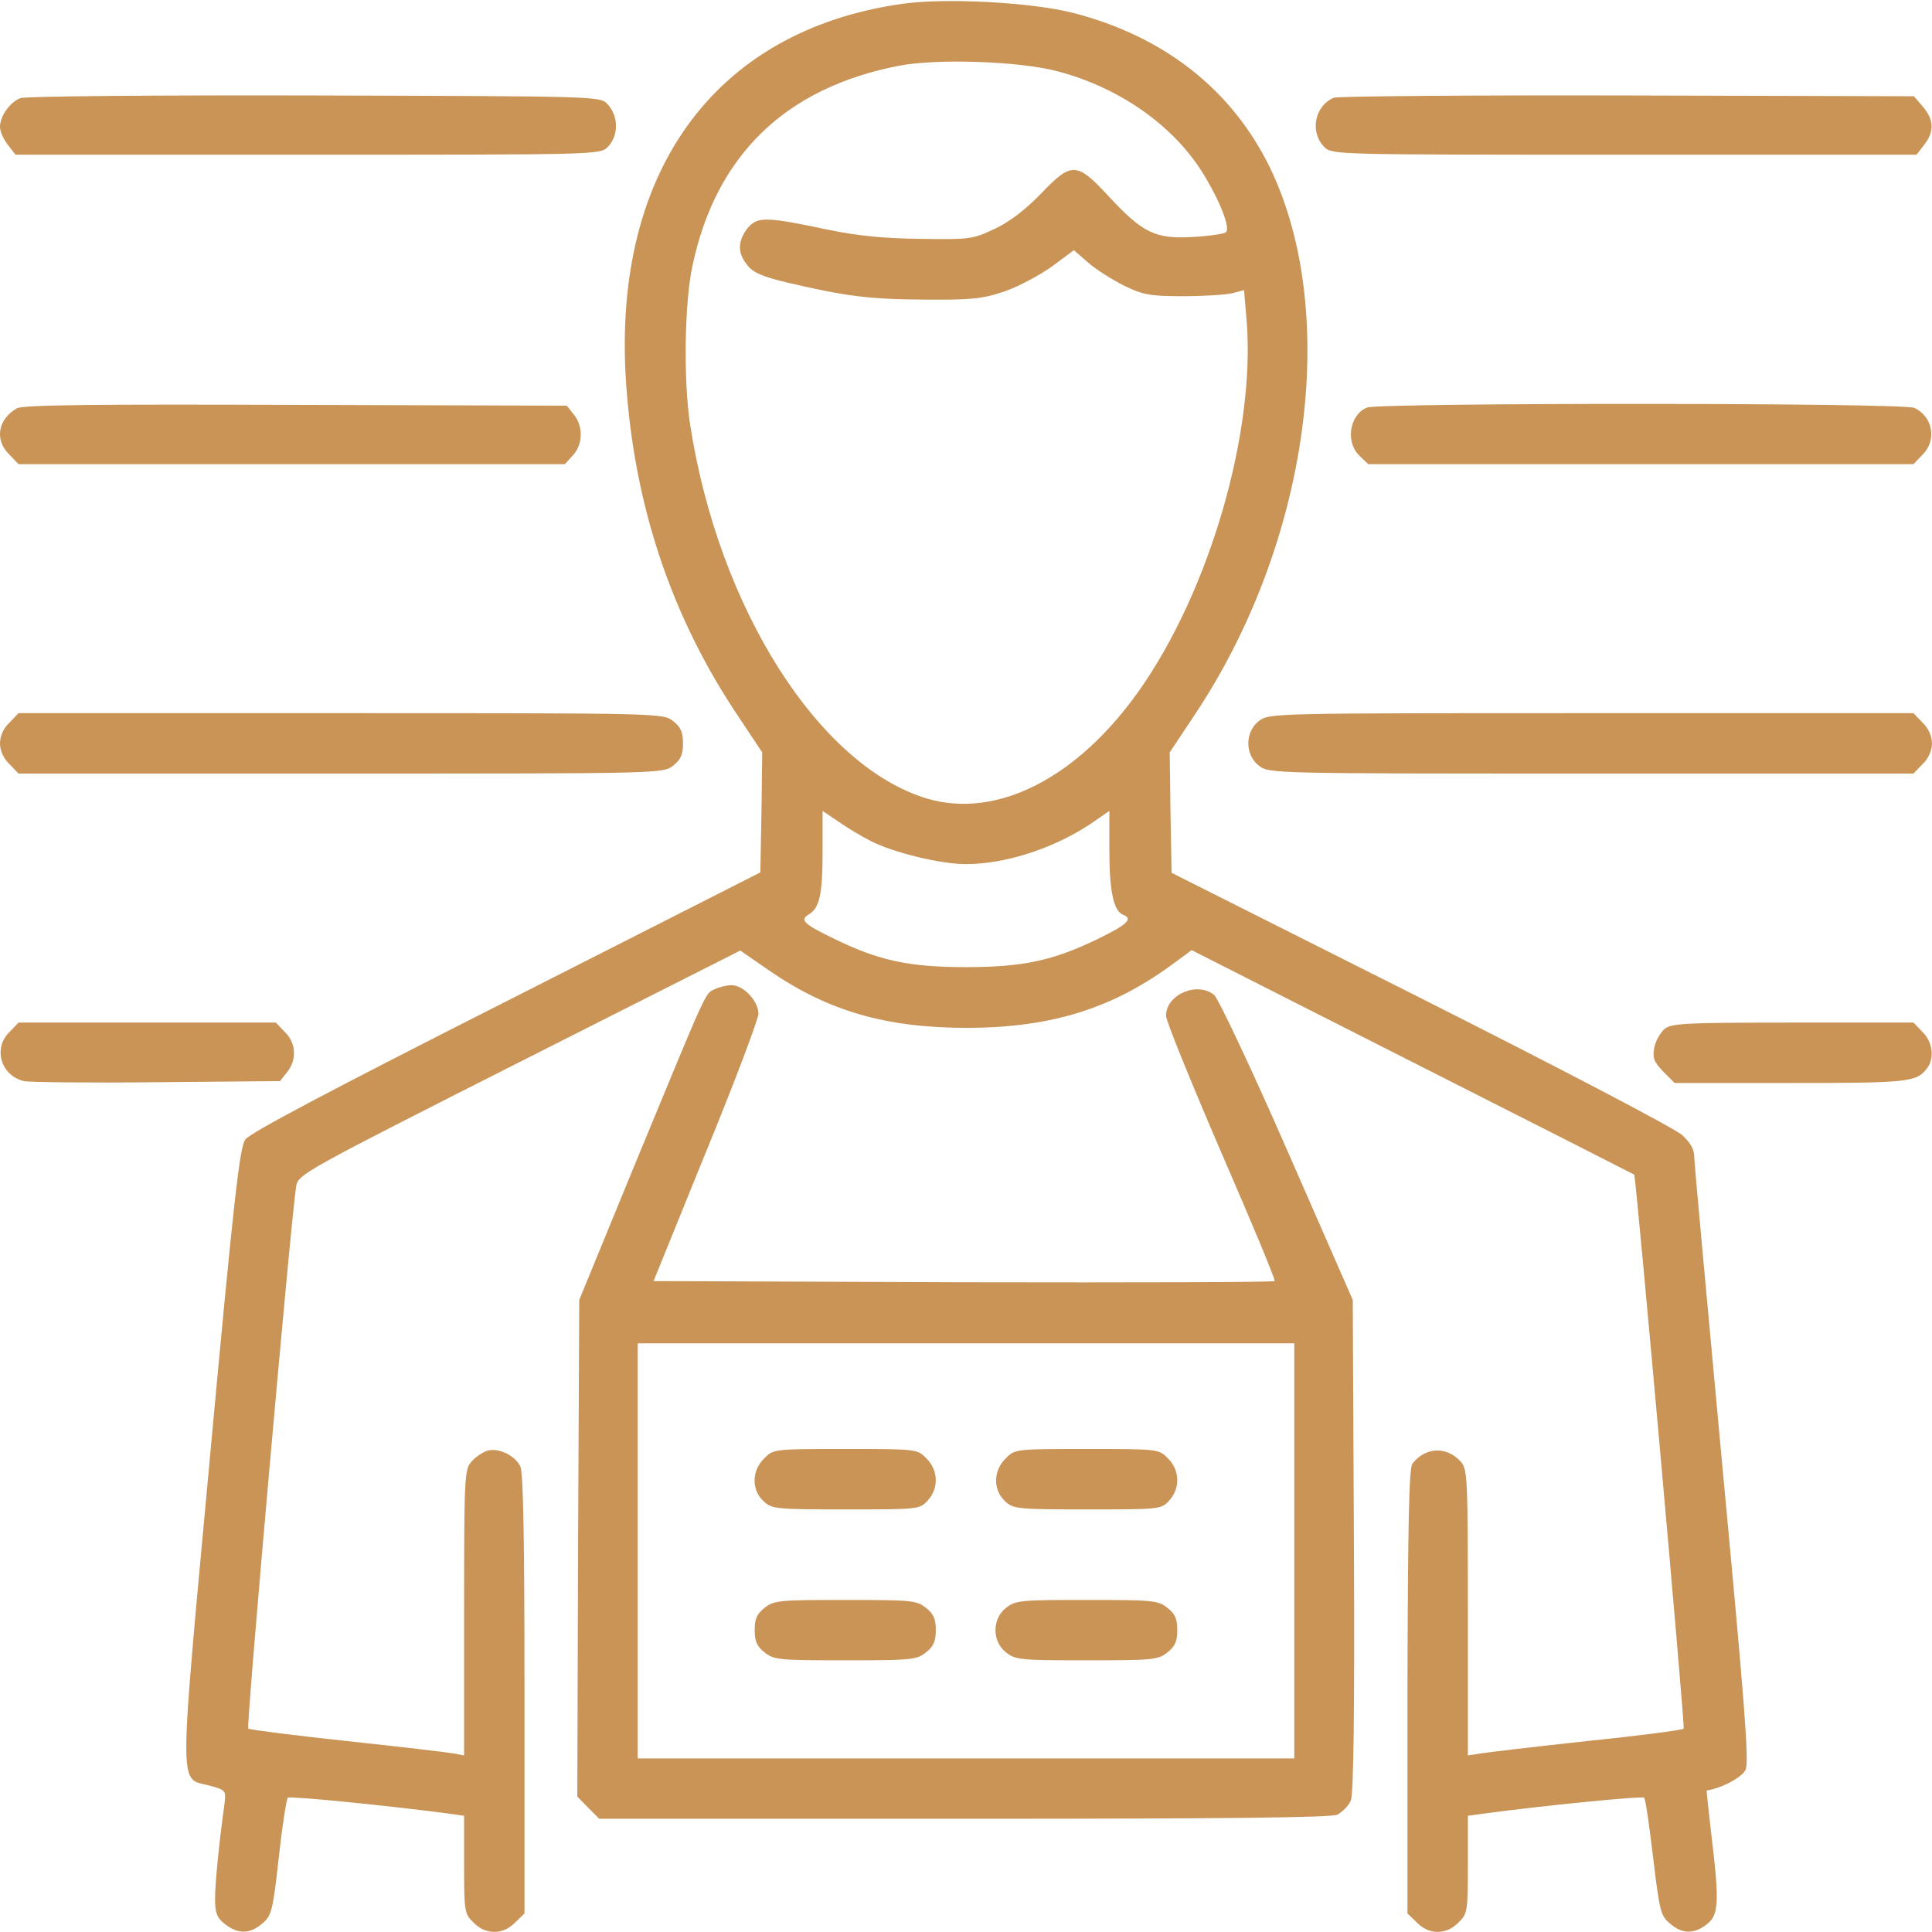
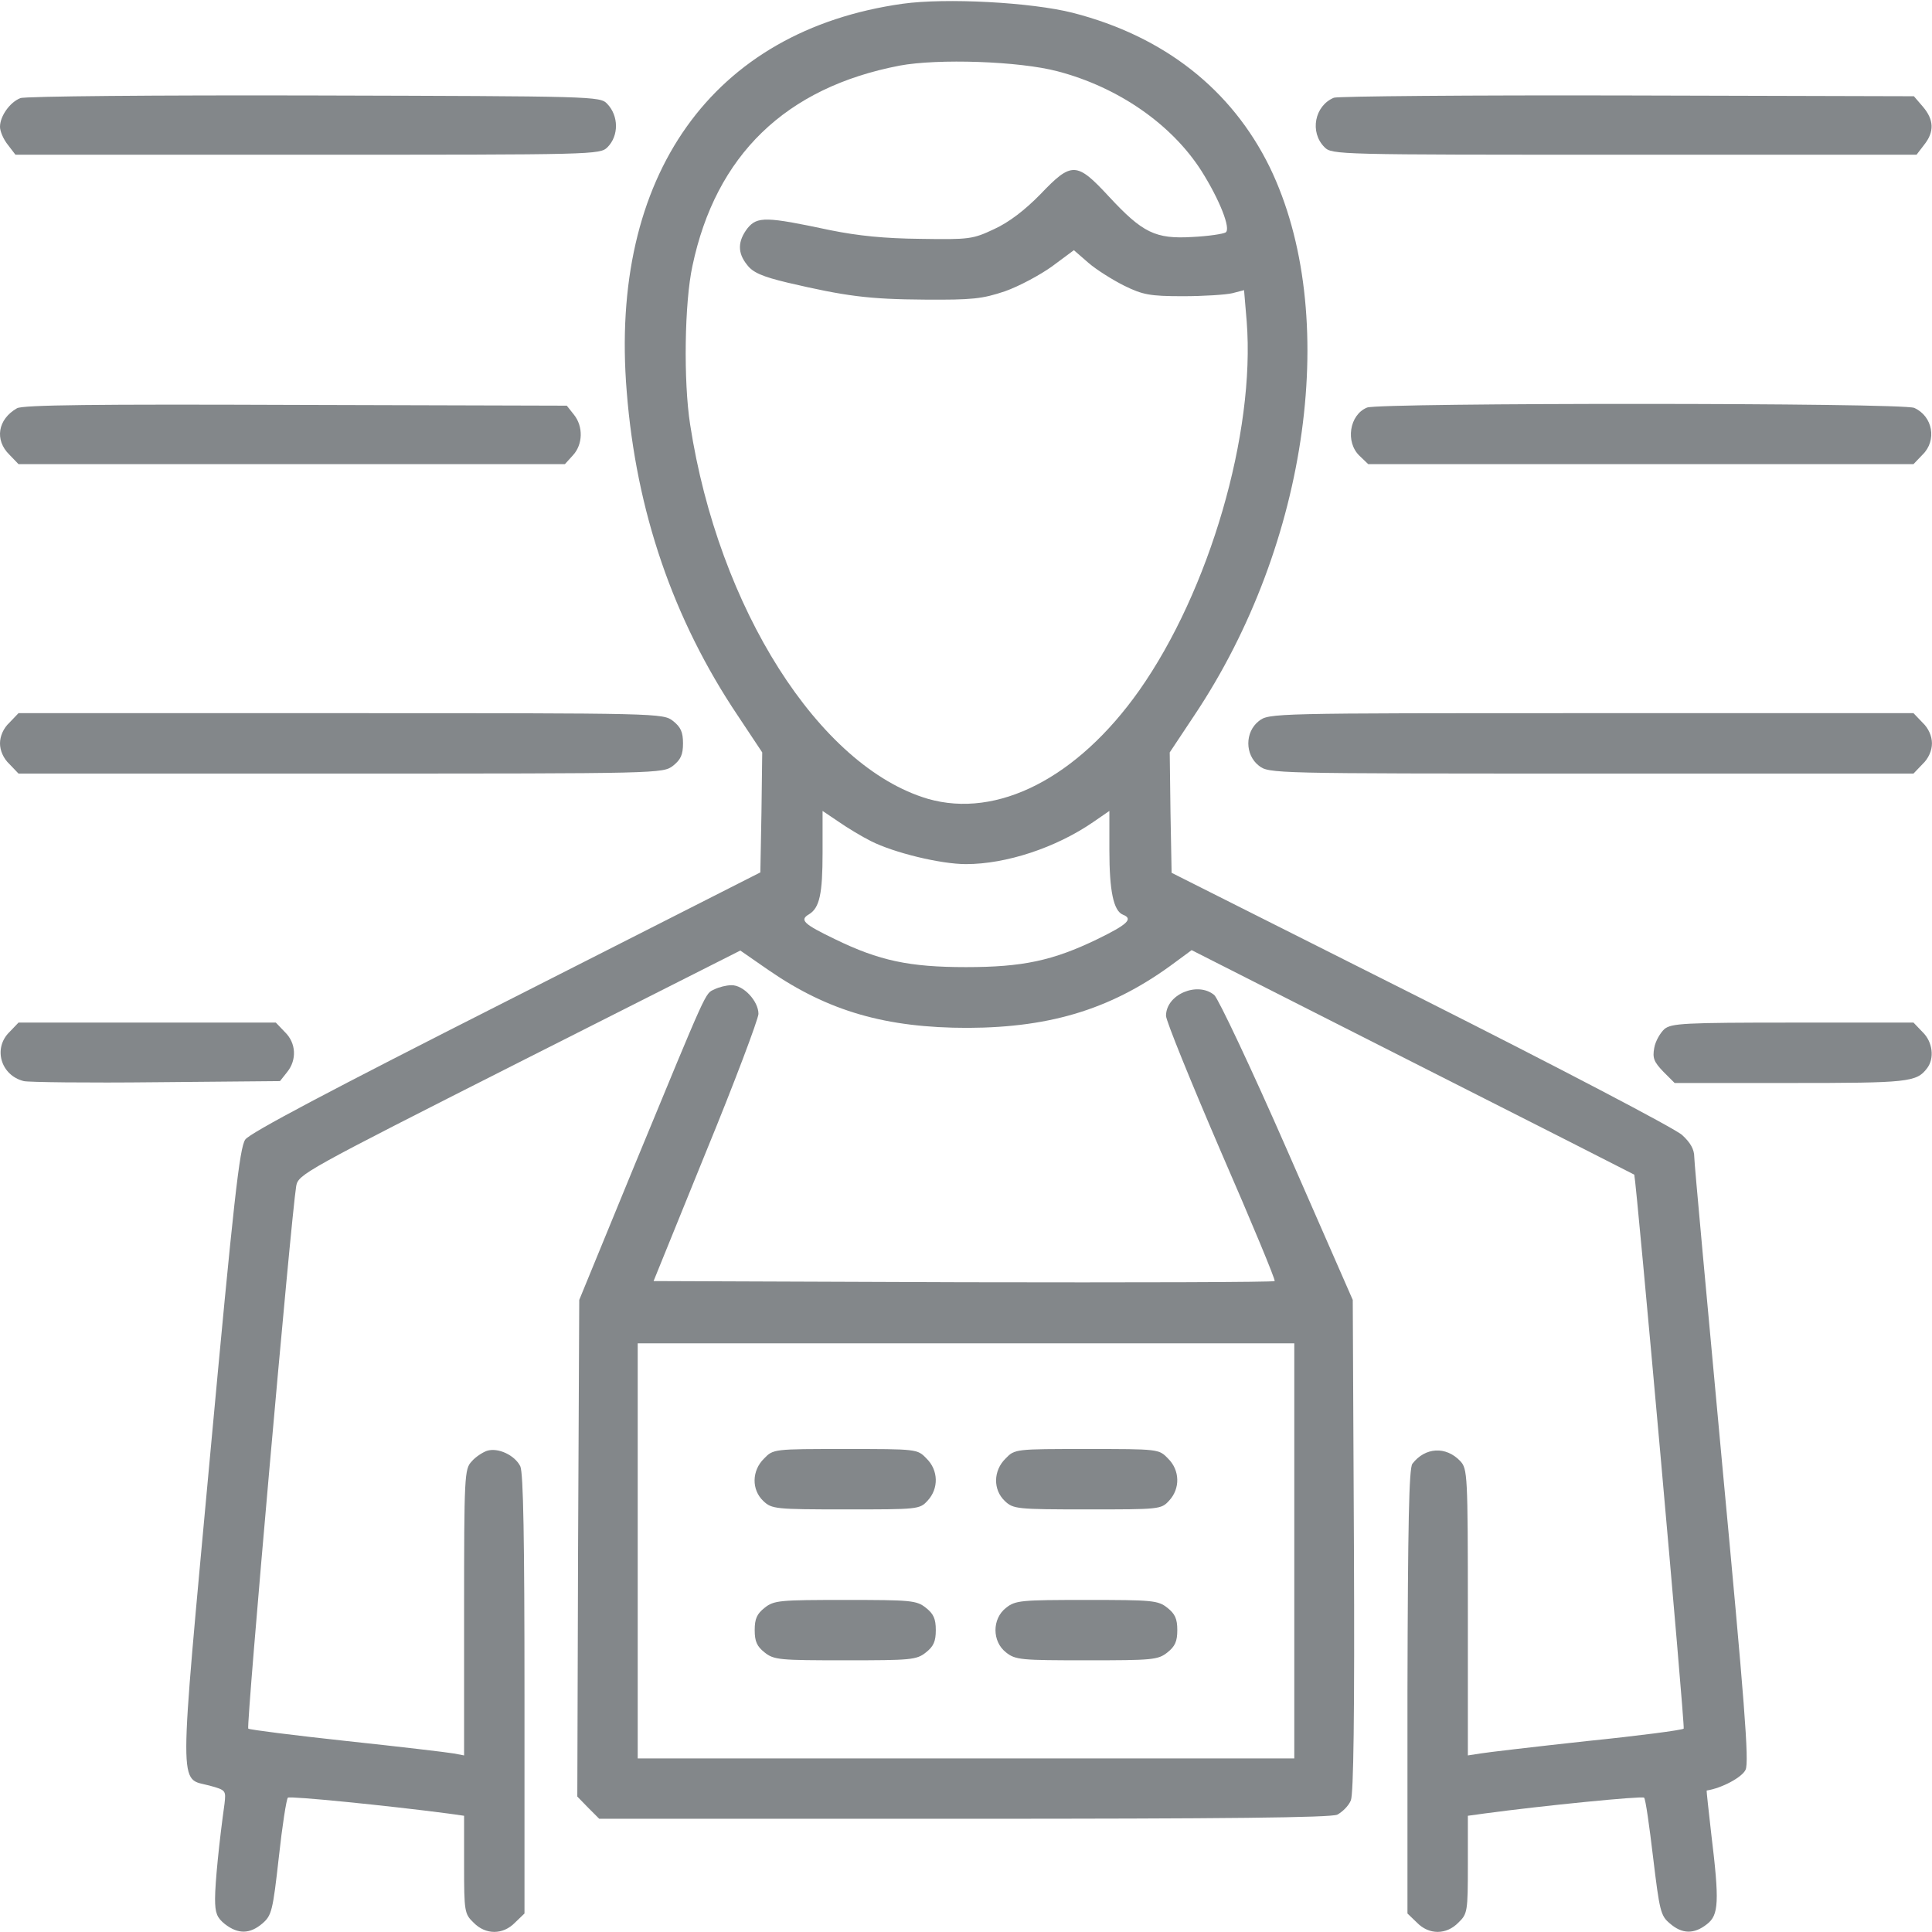
<svg xmlns="http://www.w3.org/2000/svg" width="38" height="38" viewBox="0 0 38 38" fill="none">
-   <path d="M17.753 0.074C14.012 0.601 11.978 3.451 12.327 7.704C12.513 10.057 13.24 12.179 14.509 14.072L14.992 14.799L14.977 15.979L14.955 17.159L9.952 19.698C6.523 21.434 4.905 22.288 4.824 22.414C4.712 22.57 4.594 23.624 4.134 28.611C3.51 35.395 3.51 34.957 4.119 35.12C4.445 35.209 4.445 35.217 4.416 35.477C4.312 36.219 4.23 37.035 4.23 37.347C4.23 37.629 4.267 37.718 4.423 37.844C4.683 38.045 4.913 38.045 5.165 37.829C5.343 37.673 5.366 37.584 5.484 36.531C5.551 35.914 5.633 35.388 5.662 35.358C5.7 35.321 7.629 35.514 8.817 35.67L9.128 35.714V36.679C9.128 37.599 9.136 37.644 9.314 37.815C9.551 38.059 9.893 38.059 10.13 37.815L10.316 37.636V33.332C10.316 30.289 10.294 28.975 10.234 28.841C10.13 28.626 9.796 28.463 9.574 28.537C9.492 28.567 9.351 28.656 9.277 28.745C9.136 28.893 9.128 29.02 9.128 31.714V34.527L8.928 34.489C8.809 34.467 7.867 34.356 6.828 34.245C5.789 34.133 4.913 34.022 4.883 34C4.839 33.962 5.722 23.965 5.826 23.327C5.87 23.097 5.974 23.038 10.212 20.893L14.561 18.696L15.118 19.082C16.291 19.891 17.426 20.217 19.037 20.217C20.714 20.21 21.916 19.824 23.126 18.918L23.438 18.688L27.787 20.893C30.177 22.102 32.136 23.097 32.144 23.104C32.188 23.26 33.146 33.97 33.116 34C33.086 34.029 32.233 34.141 31.209 34.245C30.192 34.356 29.242 34.467 29.116 34.489L28.871 34.527V31.714C28.871 28.99 28.863 28.893 28.722 28.738C28.44 28.441 28.032 28.463 27.78 28.79C27.713 28.878 27.691 29.962 27.683 33.272V37.636L27.869 37.815C28.106 38.059 28.448 38.059 28.685 37.815C28.863 37.644 28.871 37.599 28.871 36.679V35.714L29.19 35.67C30.348 35.514 32.3 35.321 32.337 35.358C32.366 35.38 32.441 35.914 32.515 36.538C32.641 37.584 32.663 37.681 32.841 37.829C33.086 38.045 33.324 38.045 33.576 37.844C33.806 37.666 33.821 37.406 33.658 36.07C33.606 35.603 33.561 35.217 33.569 35.217C33.865 35.172 34.266 34.957 34.333 34.809C34.407 34.66 34.311 33.465 33.873 28.797C33.576 25.591 33.324 22.874 33.324 22.756C33.324 22.607 33.249 22.474 33.086 22.325C32.953 22.199 30.637 20.989 27.943 19.631L23.044 17.167L23.022 15.979L23.007 14.799L23.49 14.072C25.753 10.688 26.369 6.168 24.974 3.288C24.224 1.759 22.896 0.713 21.1 0.252C20.284 0.045 18.606 -0.045 17.753 0.074ZM20.803 1.403C21.991 1.714 23.044 2.442 23.631 3.362C23.987 3.926 24.217 4.505 24.106 4.572C24.054 4.602 23.764 4.646 23.453 4.661C22.725 4.705 22.473 4.579 21.812 3.867C21.174 3.177 21.078 3.177 20.462 3.822C20.157 4.134 19.846 4.372 19.556 4.505C19.133 4.705 19.066 4.713 18.109 4.698C17.396 4.691 16.884 4.639 16.328 4.527C15.073 4.26 14.895 4.253 14.702 4.49C14.509 4.743 14.502 4.973 14.695 5.21C14.806 5.359 14.992 5.44 15.489 5.559C16.632 5.826 17.085 5.886 18.183 5.893C19.133 5.9 19.319 5.878 19.764 5.73C20.039 5.633 20.454 5.411 20.692 5.24L21.122 4.921L21.412 5.173C21.567 5.307 21.887 5.507 22.109 5.618C22.473 5.797 22.614 5.826 23.267 5.826C23.675 5.826 24.113 5.797 24.239 5.767L24.469 5.707L24.521 6.323C24.692 8.52 23.787 11.623 22.406 13.582C21.189 15.304 19.616 16.105 18.25 15.712C16.112 15.081 14.131 11.964 13.574 8.35C13.441 7.496 13.463 5.952 13.619 5.232C14.079 3.05 15.452 1.722 17.693 1.291C18.443 1.15 20.046 1.202 20.803 1.403ZM17.129 16.543C17.582 16.773 18.502 16.996 19 16.996C19.786 16.996 20.766 16.677 21.508 16.165L21.82 15.95V16.721C21.82 17.523 21.901 17.916 22.087 17.991C22.295 18.072 22.176 18.184 21.582 18.473C20.707 18.896 20.113 19.022 19 19.022C17.886 19.022 17.293 18.896 16.424 18.473C15.808 18.176 15.719 18.095 15.912 17.983C16.12 17.857 16.179 17.582 16.179 16.773V15.95L16.498 16.165C16.669 16.284 16.951 16.454 17.129 16.543Z" fill="#CA9457" />
-   <path d="M0.401 1.93C0.193 2.011 0 2.286 0 2.494C0 2.583 0.067 2.739 0.156 2.85L0.304 3.043H6.056C11.704 3.043 11.801 3.043 11.949 2.895C12.172 2.672 12.172 2.279 11.942 2.041C11.801 1.893 11.69 1.893 6.175 1.878C3.087 1.87 0.482 1.893 0.401 1.93Z" fill="#CA9457" />
-   <path d="M26.236 1.922C25.858 2.078 25.754 2.598 26.051 2.895C26.199 3.043 26.296 3.043 31.944 3.043H37.696L37.844 2.85C38.052 2.59 38.037 2.353 37.822 2.1L37.644 1.893L32.011 1.878C28.916 1.87 26.318 1.893 26.236 1.922Z" fill="#CA9457" />
-   <path d="M0.334 8.03C-0.045 8.246 -0.111 8.654 0.185 8.943L0.364 9.129H5.737H11.111L11.266 8.958C11.467 8.743 11.474 8.387 11.289 8.157L11.148 7.979L5.811 7.964C1.885 7.949 0.445 7.964 0.334 8.03Z" fill="#CA9457" />
-   <path d="M26.889 8.016C26.54 8.157 26.458 8.698 26.741 8.966L26.911 9.129H32.277H37.636L37.814 8.943C38.103 8.661 38.014 8.186 37.651 8.023C37.435 7.919 27.141 7.919 26.889 8.016Z" fill="#CA9457" />
-   <path d="M0.186 14.213C0.067 14.324 0 14.48 0 14.621C0 14.762 0.067 14.918 0.186 15.029L0.364 15.215H6.702C13.003 15.215 13.04 15.215 13.241 15.059C13.389 14.94 13.434 14.844 13.434 14.621C13.434 14.398 13.389 14.302 13.241 14.183C13.04 14.027 13.003 14.027 6.702 14.027H0.364L0.186 14.213Z" fill="#CA9457" />
-   <path d="M24.759 14.183C24.484 14.398 24.484 14.844 24.759 15.059C24.959 15.215 24.996 15.215 31.297 15.215H37.636L37.814 15.029C37.932 14.918 37.999 14.762 37.999 14.621C37.999 14.48 37.932 14.324 37.814 14.213L37.636 14.027H31.297C24.996 14.027 24.959 14.027 24.759 14.183Z" fill="#CA9457" />
-   <path d="M14.05 19.46C13.864 19.549 13.931 19.408 12.484 22.911L11.393 25.568L11.37 30.452L11.355 35.336L11.571 35.558L11.786 35.773H18.956C24.121 35.773 26.169 35.751 26.303 35.692C26.4 35.64 26.526 35.521 26.57 35.41C26.622 35.276 26.645 33.747 26.63 30.393L26.607 25.568L25.323 22.637C24.618 21.026 23.965 19.646 23.884 19.572C23.557 19.297 22.934 19.557 22.934 19.98C22.934 20.076 23.423 21.279 24.017 22.659C24.618 24.04 25.093 25.182 25.071 25.197C25.049 25.22 22.295 25.227 18.941 25.22L12.855 25.197L13.879 22.674C14.45 21.286 14.911 20.054 14.918 19.943C14.918 19.69 14.621 19.371 14.384 19.378C14.287 19.378 14.139 19.416 14.05 19.46ZM25.457 30.504V34.586H19H12.543V30.504V26.422H19H25.457V30.504Z" fill="#CA9457" />
-   <path d="M15.03 28.686C14.785 28.923 14.778 29.302 15.015 29.524C15.179 29.68 15.253 29.688 16.633 29.688C18.051 29.688 18.088 29.688 18.244 29.517C18.467 29.279 18.459 28.916 18.222 28.686C18.044 28.5 18.029 28.5 16.626 28.5C15.223 28.5 15.208 28.5 15.03 28.686Z" fill="#CA9457" />
-   <path d="M19.78 28.686C19.535 28.923 19.528 29.302 19.765 29.524C19.929 29.68 20.003 29.688 21.383 29.688C22.801 29.688 22.838 29.688 22.994 29.517C23.217 29.279 23.209 28.916 22.972 28.686C22.794 28.5 22.779 28.5 21.376 28.5C19.973 28.5 19.958 28.5 19.78 28.686Z" fill="#CA9457" />
-   <path d="M15.037 31.625C14.888 31.743 14.844 31.84 14.844 32.062C14.844 32.285 14.888 32.382 15.037 32.5C15.222 32.649 15.334 32.656 16.625 32.656C17.916 32.656 18.028 32.649 18.213 32.5C18.362 32.382 18.406 32.285 18.406 32.062C18.406 31.84 18.362 31.743 18.213 31.625C18.028 31.476 17.916 31.469 16.625 31.469C15.334 31.469 15.222 31.476 15.037 31.625Z" fill="#CA9457" />
-   <path d="M19.786 31.625C19.511 31.84 19.511 32.285 19.786 32.5C19.972 32.649 20.083 32.656 21.374 32.656C22.666 32.656 22.777 32.649 22.963 32.5C23.111 32.382 23.156 32.285 23.156 32.062C23.156 31.84 23.111 31.743 22.963 31.625C22.777 31.476 22.666 31.469 21.374 31.469C20.083 31.469 19.972 31.476 19.786 31.625Z" fill="#CA9457" />
-   <path d="M0.186 20.299C-0.141 20.618 0.015 21.152 0.468 21.264C0.557 21.286 1.729 21.301 3.065 21.286L5.507 21.264L5.648 21.086C5.841 20.848 5.826 20.514 5.603 20.299L5.425 20.113H2.894H0.364L0.186 20.299Z" fill="#CA9457" />
-   <path d="M32.738 20.239C32.656 20.314 32.56 20.477 32.537 20.61C32.5 20.811 32.53 20.885 32.715 21.078L32.938 21.301H35.217C37.532 21.301 37.696 21.286 37.903 21.011C38.052 20.818 38.015 20.492 37.814 20.299L37.636 20.113H35.269C33.116 20.113 32.879 20.128 32.738 20.239Z" fill="#CA9457" />
+   <path d="M17.753 0.074C14.012 0.601 11.978 3.451 12.327 7.704C12.513 10.057 13.24 12.179 14.509 14.072L14.992 14.799L14.977 15.979L14.955 17.159L9.952 19.698C6.523 21.434 4.905 22.288 4.824 22.414C4.712 22.57 4.594 23.624 4.134 28.611C3.51 35.395 3.51 34.957 4.119 35.12C4.445 35.209 4.445 35.217 4.416 35.477C4.312 36.219 4.23 37.035 4.23 37.347C4.23 37.629 4.267 37.718 4.423 37.844C4.683 38.045 4.913 38.045 5.165 37.829C5.343 37.673 5.366 37.584 5.484 36.531C5.551 35.914 5.633 35.388 5.662 35.358C5.7 35.321 7.629 35.514 8.817 35.67L9.128 35.714V36.679C9.128 37.599 9.136 37.644 9.314 37.815C9.551 38.059 9.893 38.059 10.13 37.815L10.316 37.636V33.332C10.316 30.289 10.294 28.975 10.234 28.841C10.13 28.626 9.796 28.463 9.574 28.537C9.492 28.567 9.351 28.656 9.277 28.745C9.136 28.893 9.128 29.02 9.128 31.714V34.527L8.928 34.489C8.809 34.467 7.867 34.356 6.828 34.245C5.789 34.133 4.913 34.022 4.883 34C4.839 33.962 5.722 23.965 5.826 23.327C5.87 23.097 5.974 23.038 10.212 20.893L14.561 18.696L15.118 19.082C16.291 19.891 17.426 20.217 19.037 20.217C20.714 20.21 21.916 19.824 23.126 18.918L23.438 18.688L27.787 20.893C30.177 22.102 32.136 23.097 32.144 23.104C32.188 23.26 33.146 33.97 33.116 34C33.086 34.029 32.233 34.141 31.209 34.245C30.192 34.356 29.242 34.467 29.116 34.489L28.871 34.527V31.714C28.871 28.99 28.863 28.893 28.722 28.738C28.44 28.441 28.032 28.463 27.78 28.79C27.713 28.878 27.691 29.962 27.683 33.272V37.636L27.869 37.815C28.106 38.059 28.448 38.059 28.685 37.815C28.863 37.644 28.871 37.599 28.871 36.679V35.714L29.19 35.67C30.348 35.514 32.3 35.321 32.337 35.358C32.366 35.38 32.441 35.914 32.515 36.538C32.641 37.584 32.663 37.681 32.841 37.829C33.086 38.045 33.324 38.045 33.576 37.844C33.806 37.666 33.821 37.406 33.658 36.07C33.606 35.603 33.561 35.217 33.569 35.217C33.865 35.172 34.266 34.957 34.333 34.809C34.407 34.66 34.311 33.465 33.873 28.797C33.576 25.591 33.324 22.874 33.324 22.756C33.324 22.607 33.249 22.474 33.086 22.325C32.953 22.199 30.637 20.989 27.943 19.631L23.044 17.167L23.022 15.979L23.007 14.799L23.49 14.072C25.753 10.688 26.369 6.168 24.974 3.288C24.224 1.759 22.896 0.713 21.1 0.252C20.284 0.045 18.606 -0.045 17.753 0.074ZM20.803 1.403C21.991 1.714 23.044 2.442 23.631 3.362C23.987 3.926 24.217 4.505 24.106 4.572C24.054 4.602 23.764 4.646 23.453 4.661C22.725 4.705 22.473 4.579 21.812 3.867C21.174 3.177 21.078 3.177 20.462 3.822C20.157 4.134 19.846 4.372 19.556 4.505C19.133 4.705 19.066 4.713 18.109 4.698C17.396 4.691 16.884 4.639 16.328 4.527C15.073 4.26 14.895 4.253 14.702 4.49C14.509 4.743 14.502 4.973 14.695 5.21C14.806 5.359 14.992 5.44 15.489 5.559C16.632 5.826 17.085 5.886 18.183 5.893C19.133 5.9 19.319 5.878 19.764 5.73C20.039 5.633 20.454 5.411 20.692 5.24L21.122 4.921L21.412 5.173C21.567 5.307 21.887 5.507 22.109 5.618C22.473 5.797 22.614 5.826 23.267 5.826C23.675 5.826 24.113 5.797 24.239 5.767L24.469 5.707L24.521 6.323C24.692 8.52 23.787 11.623 22.406 13.582C21.189 15.304 19.616 16.105 18.25 15.712C16.112 15.081 14.131 11.964 13.574 8.35C13.441 7.496 13.463 5.952 13.619 5.232C14.079 3.05 15.452 1.722 17.693 1.291C18.443 1.15 20.046 1.202 20.803 1.403ZM17.129 16.543C17.582 16.773 18.502 16.996 19 16.996C19.786 16.996 20.766 16.677 21.508 16.165L21.82 15.95V16.721C21.82 17.523 21.901 17.916 22.087 17.991C22.295 18.072 22.176 18.184 21.582 18.473C20.707 18.896 20.113 19.022 19 19.022C17.886 19.022 17.293 18.896 16.424 18.473C15.808 18.176 15.719 18.095 15.912 17.983C16.12 17.857 16.179 17.582 16.179 16.773V15.95L16.498 16.165C16.669 16.284 16.951 16.454 17.129 16.543Z" fill="#83878A" />
+   <path d="M0.401 1.93C0.193 2.011 0 2.286 0 2.494C0 2.583 0.067 2.739 0.156 2.85L0.304 3.043H6.056C11.704 3.043 11.801 3.043 11.949 2.895C12.172 2.672 12.172 2.279 11.942 2.041C11.801 1.893 11.69 1.893 6.175 1.878C3.087 1.87 0.482 1.893 0.401 1.93Z" fill="#83878A" />
+   <path d="M26.236 1.922C25.858 2.078 25.754 2.598 26.051 2.895C26.199 3.043 26.296 3.043 31.944 3.043H37.696L37.844 2.85C38.052 2.59 38.037 2.353 37.822 2.1L37.644 1.893L32.011 1.878C28.916 1.87 26.318 1.893 26.236 1.922Z" fill="#83878A" />
+   <path d="M0.334 8.03C-0.045 8.246 -0.111 8.654 0.185 8.943L0.364 9.129H5.737H11.111L11.266 8.958C11.467 8.743 11.474 8.387 11.289 8.157L11.148 7.979L5.811 7.964C1.885 7.949 0.445 7.964 0.334 8.03Z" fill="#83878A" />
+   <path d="M26.889 8.016C26.54 8.157 26.458 8.698 26.741 8.966L26.911 9.129H32.277H37.636L37.814 8.943C38.103 8.661 38.014 8.186 37.651 8.023C37.435 7.919 27.141 7.919 26.889 8.016Z" fill="#83878A" />
+   <path d="M0.186 14.213C0.067 14.324 0 14.48 0 14.621C0 14.762 0.067 14.918 0.186 15.029L0.364 15.215H6.702C13.003 15.215 13.04 15.215 13.241 15.059C13.389 14.94 13.434 14.844 13.434 14.621C13.434 14.398 13.389 14.302 13.241 14.183C13.04 14.027 13.003 14.027 6.702 14.027H0.364L0.186 14.213Z" fill="#83878A" />
+   <path d="M24.759 14.183C24.484 14.398 24.484 14.844 24.759 15.059C24.959 15.215 24.996 15.215 31.297 15.215H37.636L37.814 15.029C37.932 14.918 37.999 14.762 37.999 14.621C37.999 14.48 37.932 14.324 37.814 14.213L37.636 14.027H31.297C24.996 14.027 24.959 14.027 24.759 14.183Z" fill="#83878A" />
+   <path d="M14.05 19.46C13.864 19.549 13.931 19.408 12.484 22.911L11.393 25.568L11.37 30.452L11.355 35.336L11.571 35.558L11.786 35.773H18.956C24.121 35.773 26.169 35.751 26.303 35.692C26.4 35.64 26.526 35.521 26.57 35.41C26.622 35.276 26.645 33.747 26.63 30.393L26.607 25.568L25.323 22.637C24.618 21.026 23.965 19.646 23.884 19.572C23.557 19.297 22.934 19.557 22.934 19.98C22.934 20.076 23.423 21.279 24.017 22.659C24.618 24.04 25.093 25.182 25.071 25.197C25.049 25.22 22.295 25.227 18.941 25.22L12.855 25.197L13.879 22.674C14.45 21.286 14.911 20.054 14.918 19.943C14.918 19.69 14.621 19.371 14.384 19.378C14.287 19.378 14.139 19.416 14.05 19.46ZM25.457 30.504V34.586H19H12.543V30.504V26.422H19H25.457V30.504Z" fill="#83878A" />
+   <path d="M15.03 28.686C14.785 28.923 14.778 29.302 15.015 29.524C15.179 29.68 15.253 29.688 16.633 29.688C18.051 29.688 18.088 29.688 18.244 29.517C18.467 29.279 18.459 28.916 18.222 28.686C18.044 28.5 18.029 28.5 16.626 28.5C15.223 28.5 15.208 28.5 15.03 28.686Z" fill="#83878A" />
+   <path d="M19.78 28.686C19.535 28.923 19.528 29.302 19.765 29.524C19.929 29.68 20.003 29.688 21.383 29.688C22.801 29.688 22.838 29.688 22.994 29.517C23.217 29.279 23.209 28.916 22.972 28.686C22.794 28.5 22.779 28.5 21.376 28.5C19.973 28.5 19.958 28.5 19.78 28.686Z" fill="#83878A" />
+   <path d="M15.037 31.625C14.888 31.743 14.844 31.84 14.844 32.062C14.844 32.285 14.888 32.382 15.037 32.5C15.222 32.649 15.334 32.656 16.625 32.656C17.916 32.656 18.028 32.649 18.213 32.5C18.362 32.382 18.406 32.285 18.406 32.062C18.406 31.84 18.362 31.743 18.213 31.625C18.028 31.476 17.916 31.469 16.625 31.469C15.334 31.469 15.222 31.476 15.037 31.625Z" fill="#83878A" />
+   <path d="M19.786 31.625C19.511 31.84 19.511 32.285 19.786 32.5C19.972 32.649 20.083 32.656 21.374 32.656C22.666 32.656 22.777 32.649 22.963 32.5C23.111 32.382 23.156 32.285 23.156 32.062C23.156 31.84 23.111 31.743 22.963 31.625C22.777 31.476 22.666 31.469 21.374 31.469C20.083 31.469 19.972 31.476 19.786 31.625Z" fill="#83878A" />
+   <path d="M0.186 20.299C-0.141 20.618 0.015 21.152 0.468 21.264C0.557 21.286 1.729 21.301 3.065 21.286L5.507 21.264L5.648 21.086C5.841 20.848 5.826 20.514 5.603 20.299L5.425 20.113H2.894H0.364L0.186 20.299Z" fill="#83878A" />
+   <path d="M32.738 20.239C32.656 20.314 32.56 20.477 32.537 20.61C32.5 20.811 32.53 20.885 32.715 21.078L32.938 21.301H35.217C37.532 21.301 37.696 21.286 37.903 21.011C38.052 20.818 38.015 20.492 37.814 20.299L37.636 20.113H35.269C33.116 20.113 32.879 20.128 32.738 20.239Z" fill="#83878A" />
</svg>
